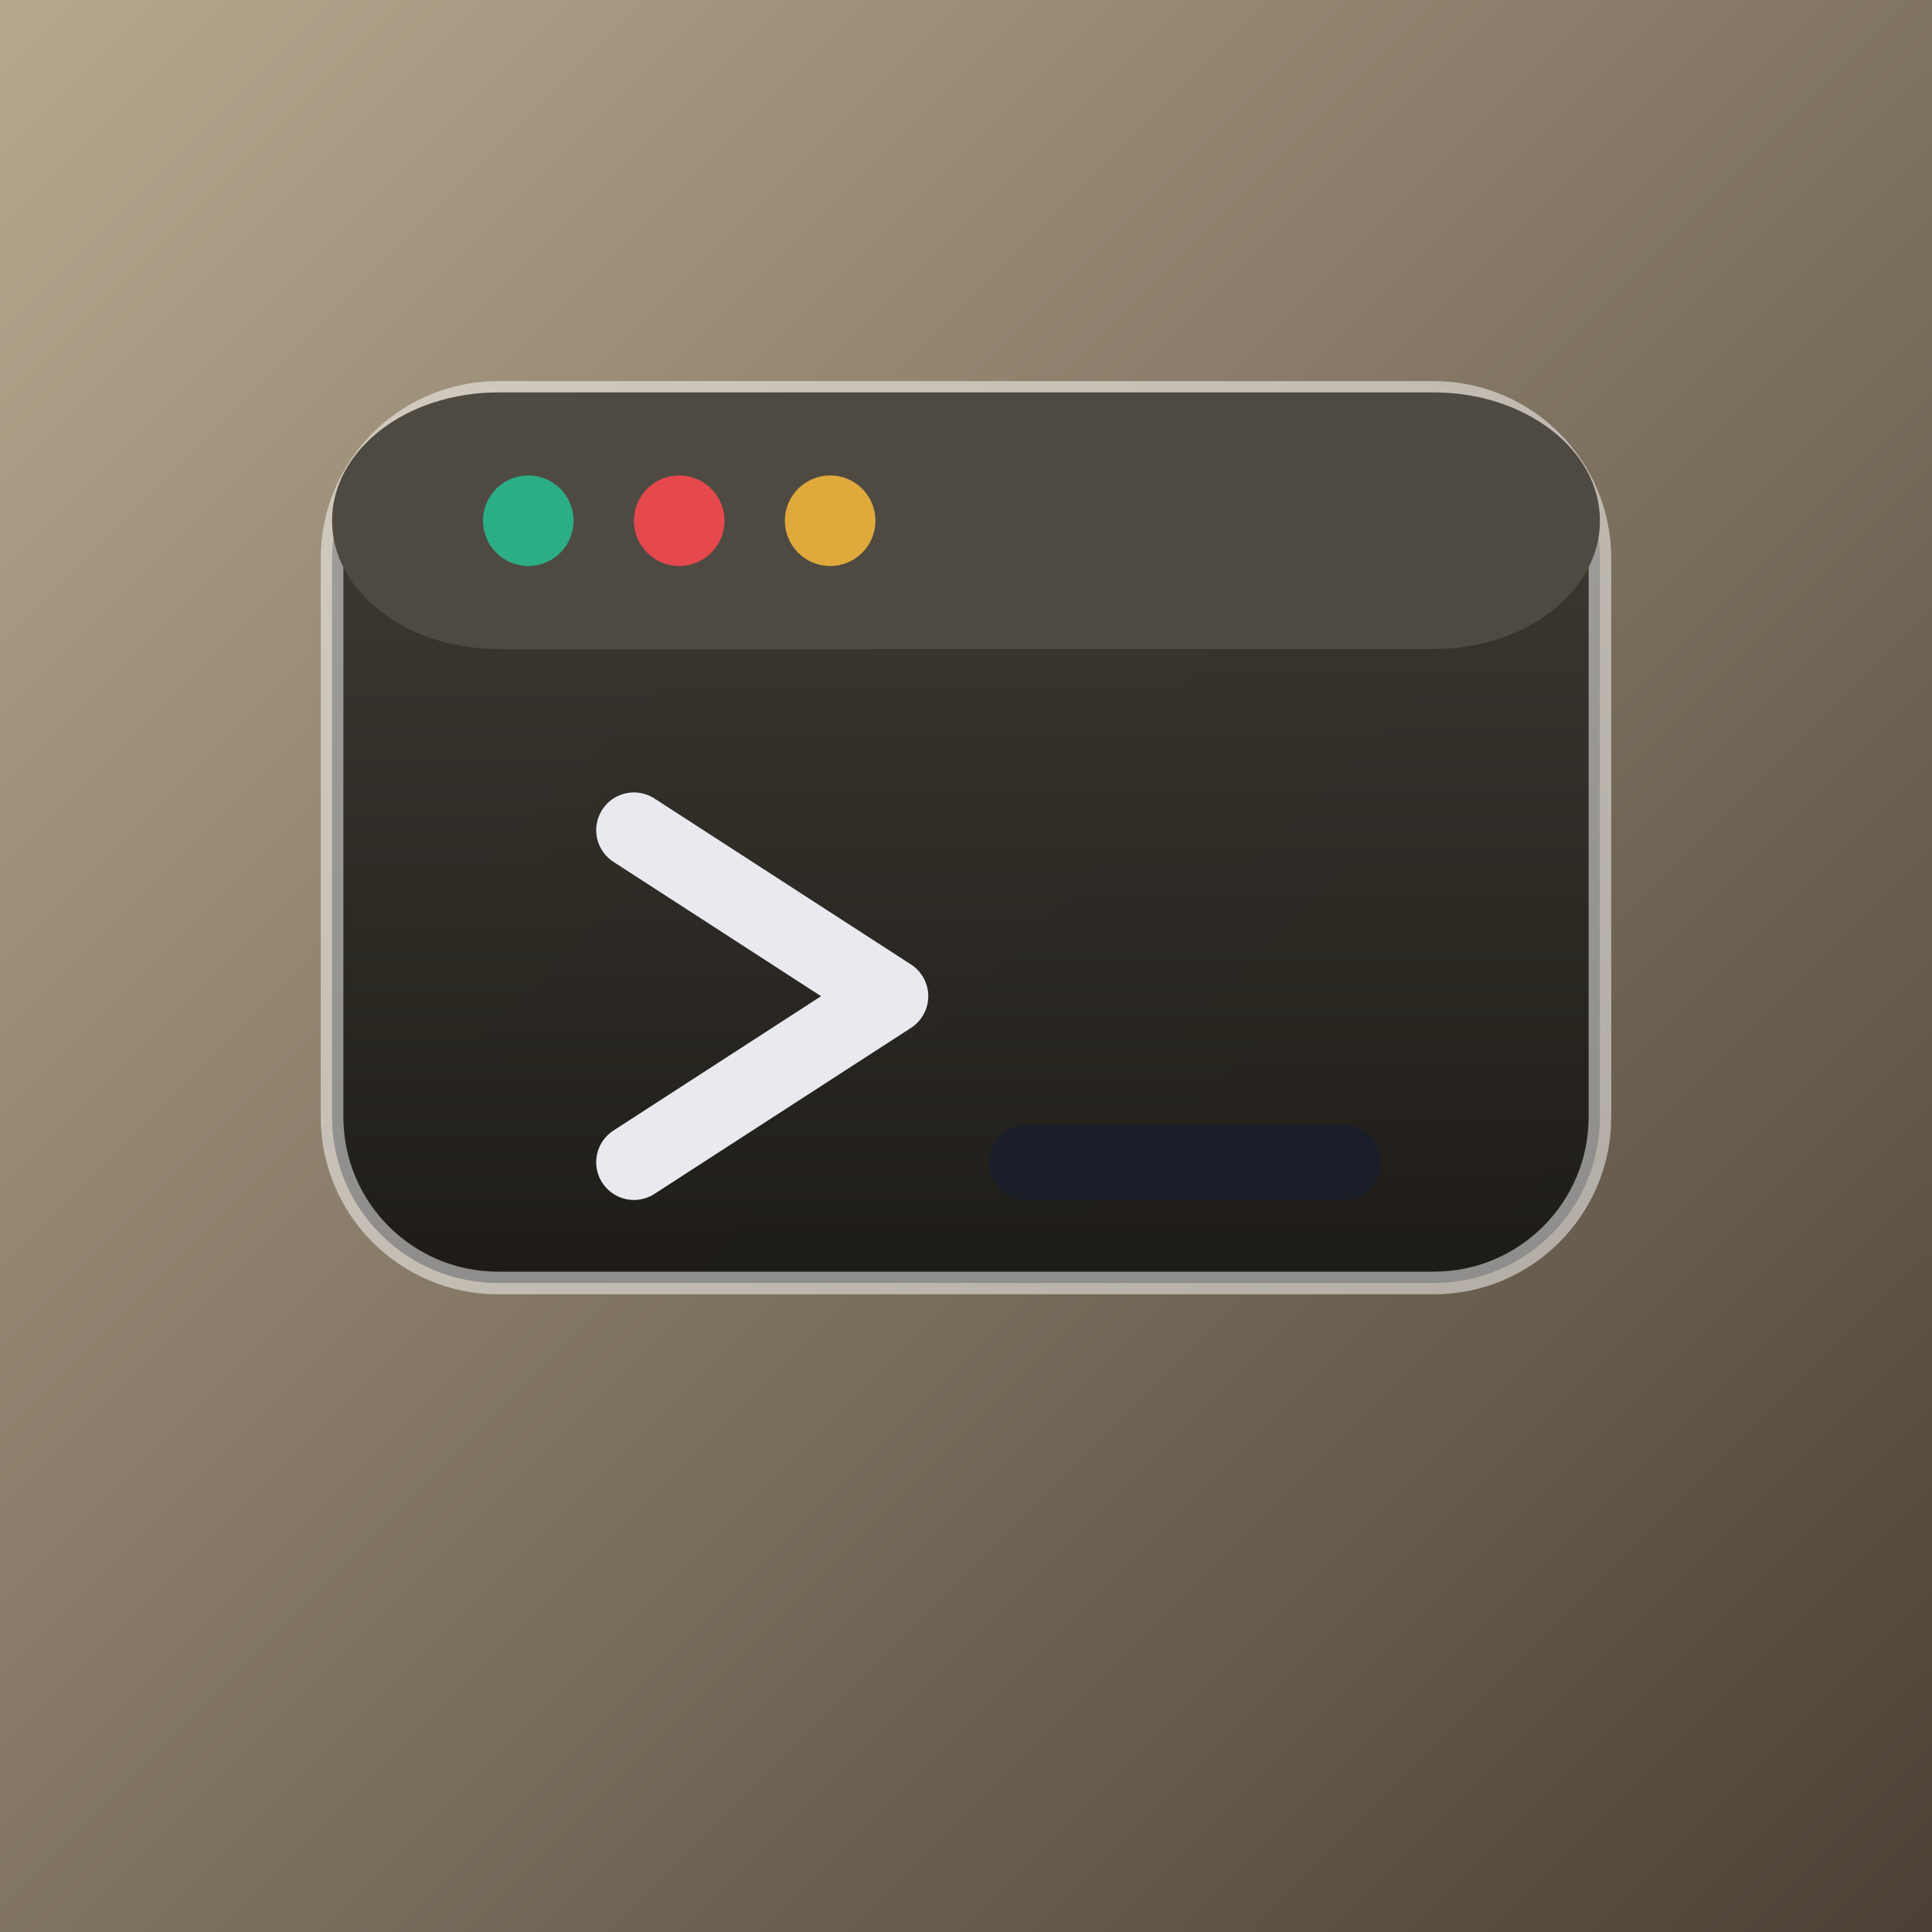
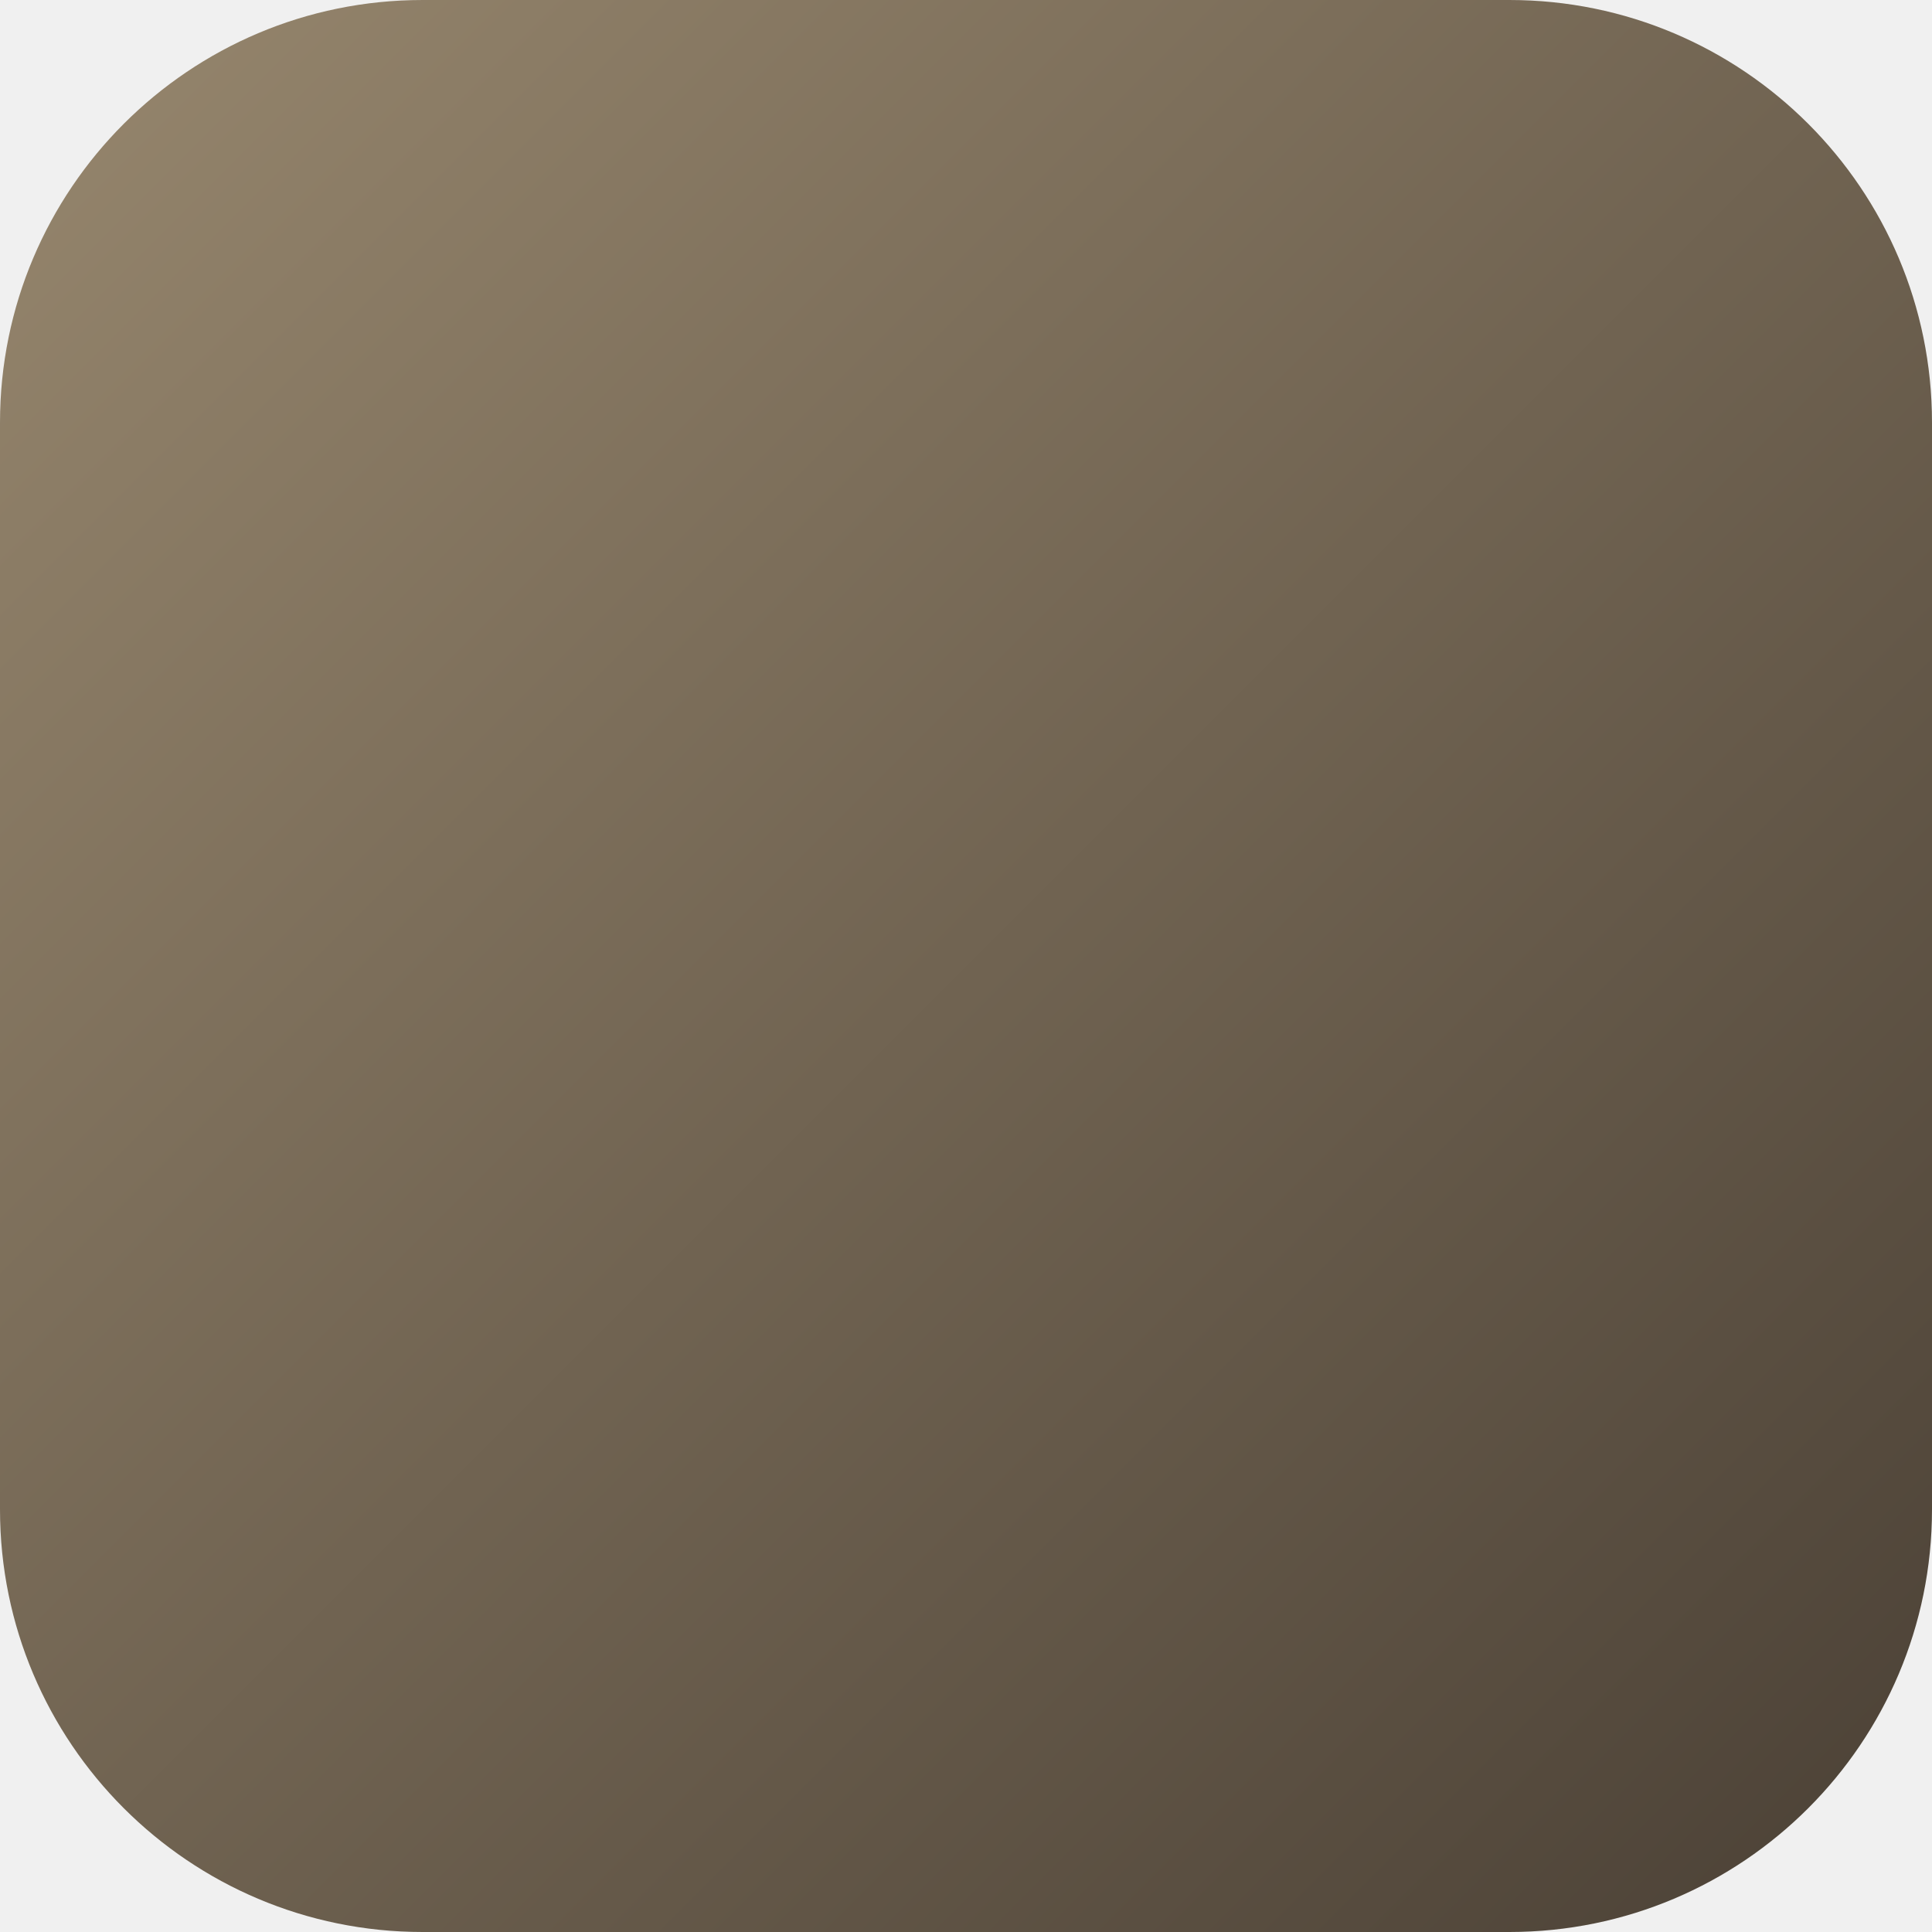
<svg xmlns="http://www.w3.org/2000/svg" viewBox="0 0 256 256" width="256" height="256">
  <defs>
-     <linearGradient id="bg" x1="0" y1="0" x2="1" y2="1">
-       <stop offset="0" stop-color="#B7A98F" />
+     <linearGradient id="g" x1="0" y1="0" x2="1" y2="1">
+       <stop offset="0" stop-color="#97876E" />
      <stop offset="1" stop-color="#4A4035" />
    </linearGradient>
-     <linearGradient id="glass" x1="0" y1="0" x2="0" y2="1">
-       <stop offset="0" stop-color="#3E3A33" stop-opacity="0.96" />
-       <stop offset="1" stop-color="#1C1A16" stop-opacity="0.98" />
-     </linearGradient>
  </defs>
-   <rect x="0" y="0" width="256" height="256" fill="url(#bg)" />
-   <rect x="44" y="52" width="168" height="118" rx="22" fill="url(#glass)" stroke="#ffffff" stroke-opacity="0.5" stroke-width="3" />
-   <rect x="44" y="52" width="168" height="34" rx="22" fill="#4E4A42" />
-   <circle cx="70" cy="69" r="6" fill="#2BAE85" />
-   <circle cx="90" cy="69" r="6" fill="#E5484D" />
-   <circle cx="110" cy="69" r="6" fill="#E0A93C" />
-   <path d="M84 110 L118 132 L84 154" stroke="#E9EAF0" stroke-width="10" fill="none" stroke-linecap="round" stroke-linejoin="round" />
-   <path d="M136 154 L178 154" stroke="#1A1E28" stroke-width="10" stroke-linecap="round" />
+   <rect x="0" y="0" width="256" height="256" rx="56" fill="url(#g)" />
</svg>
